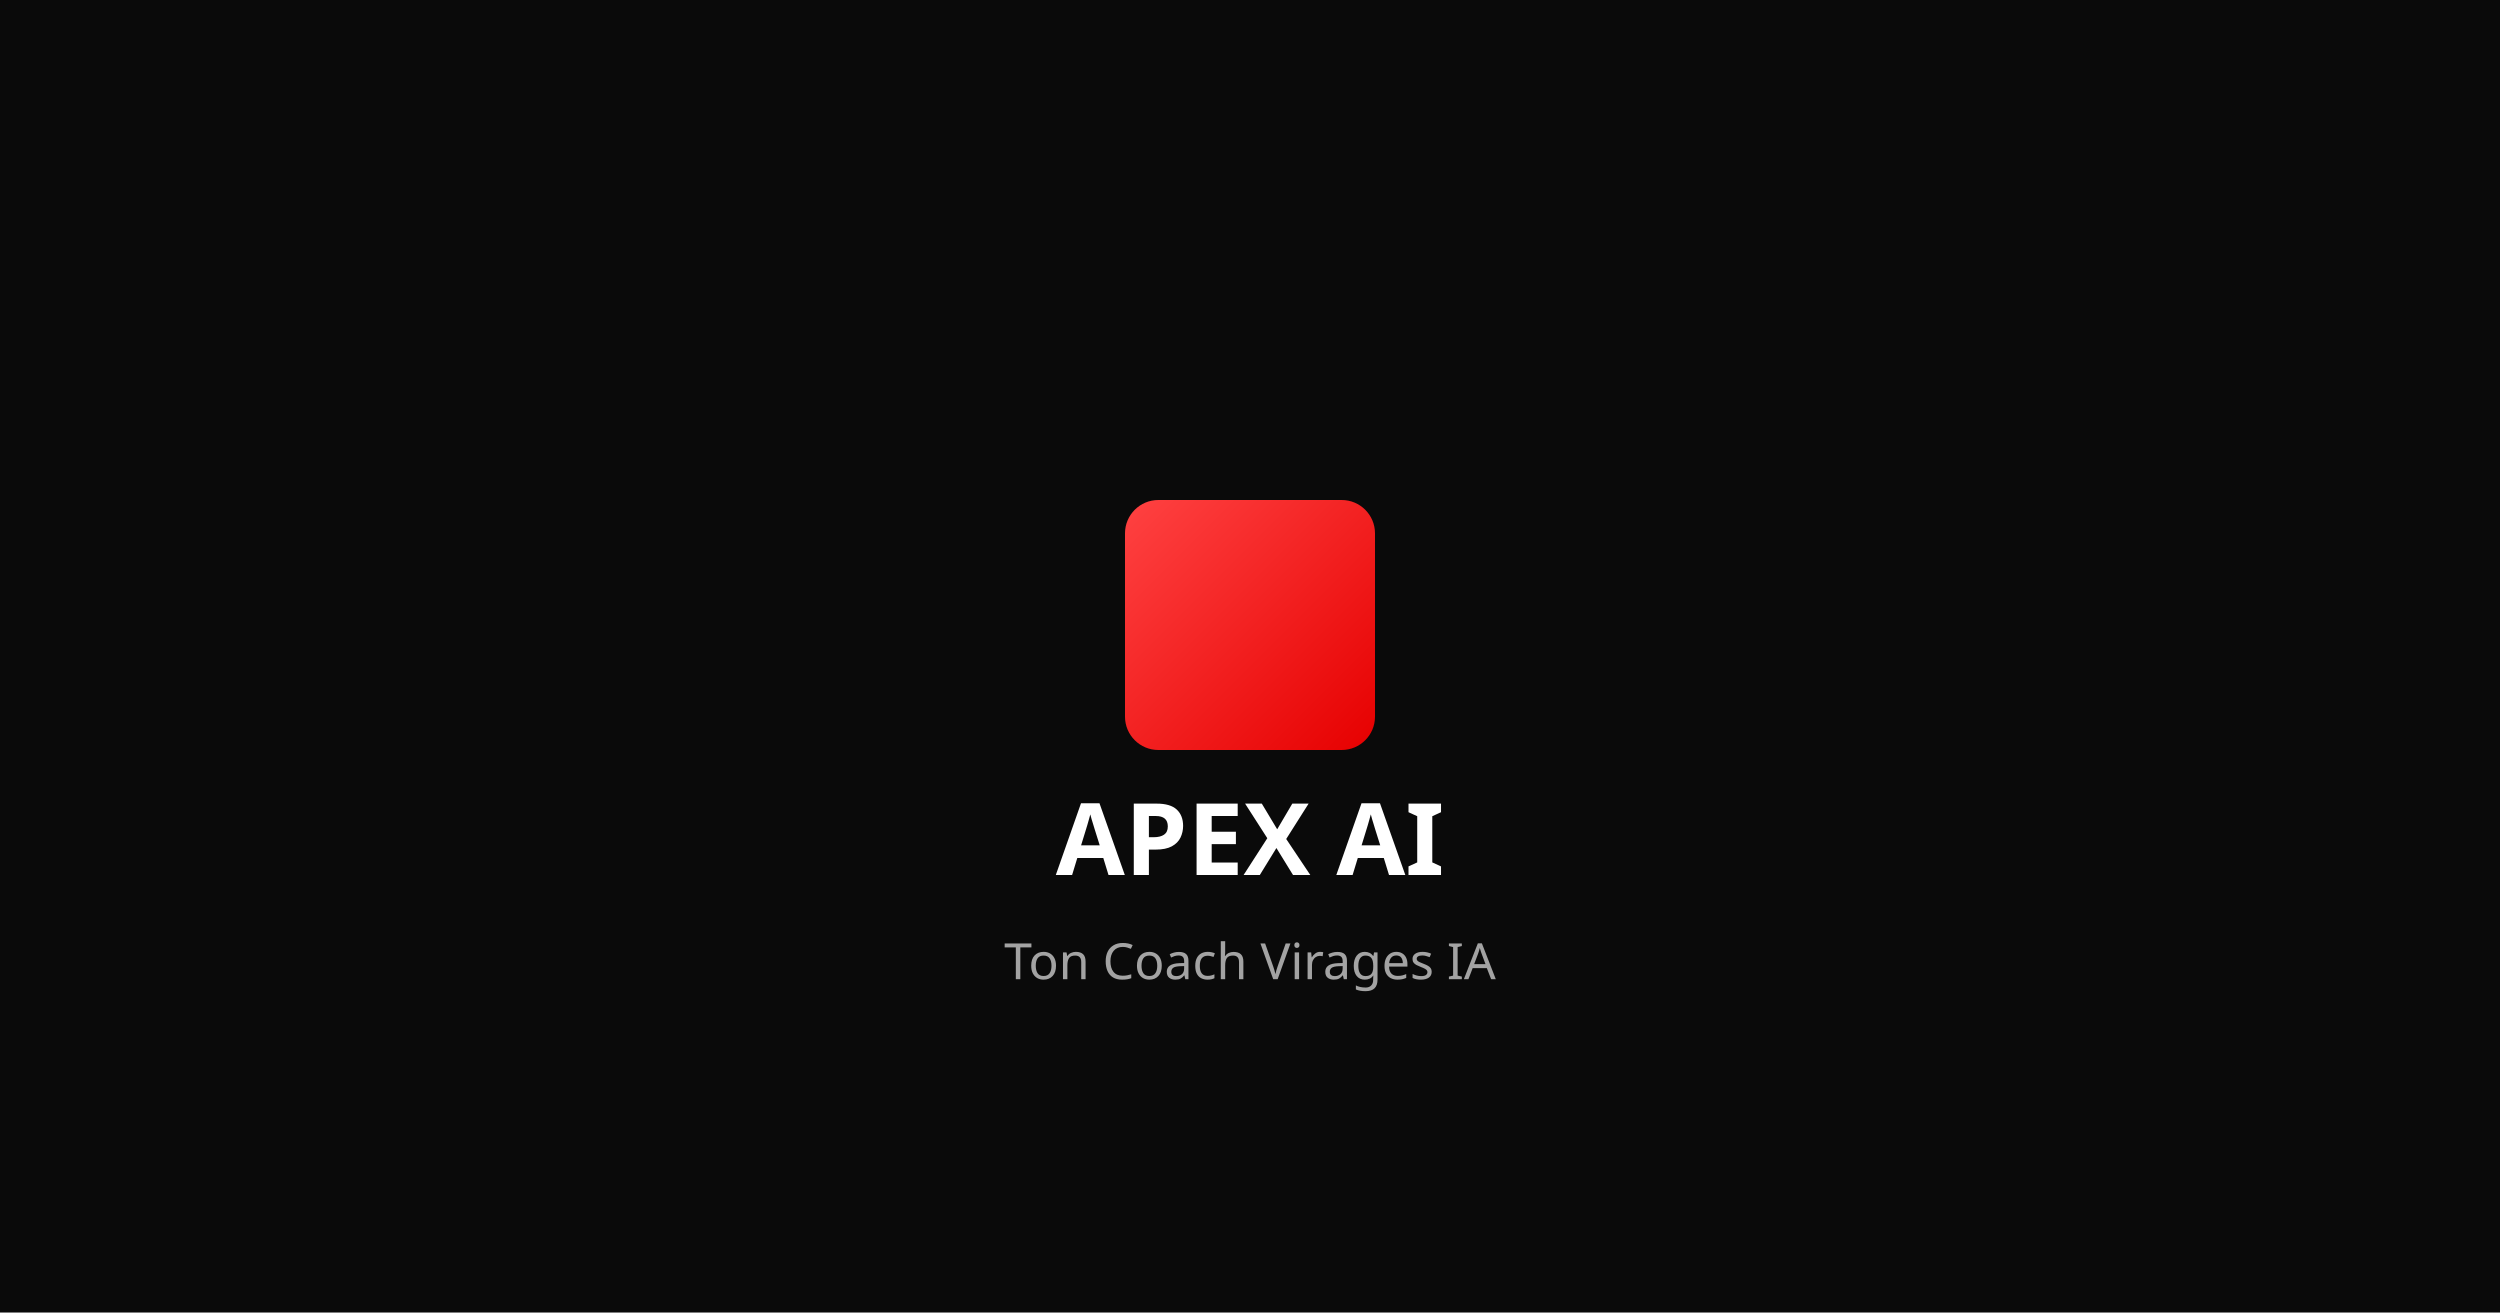
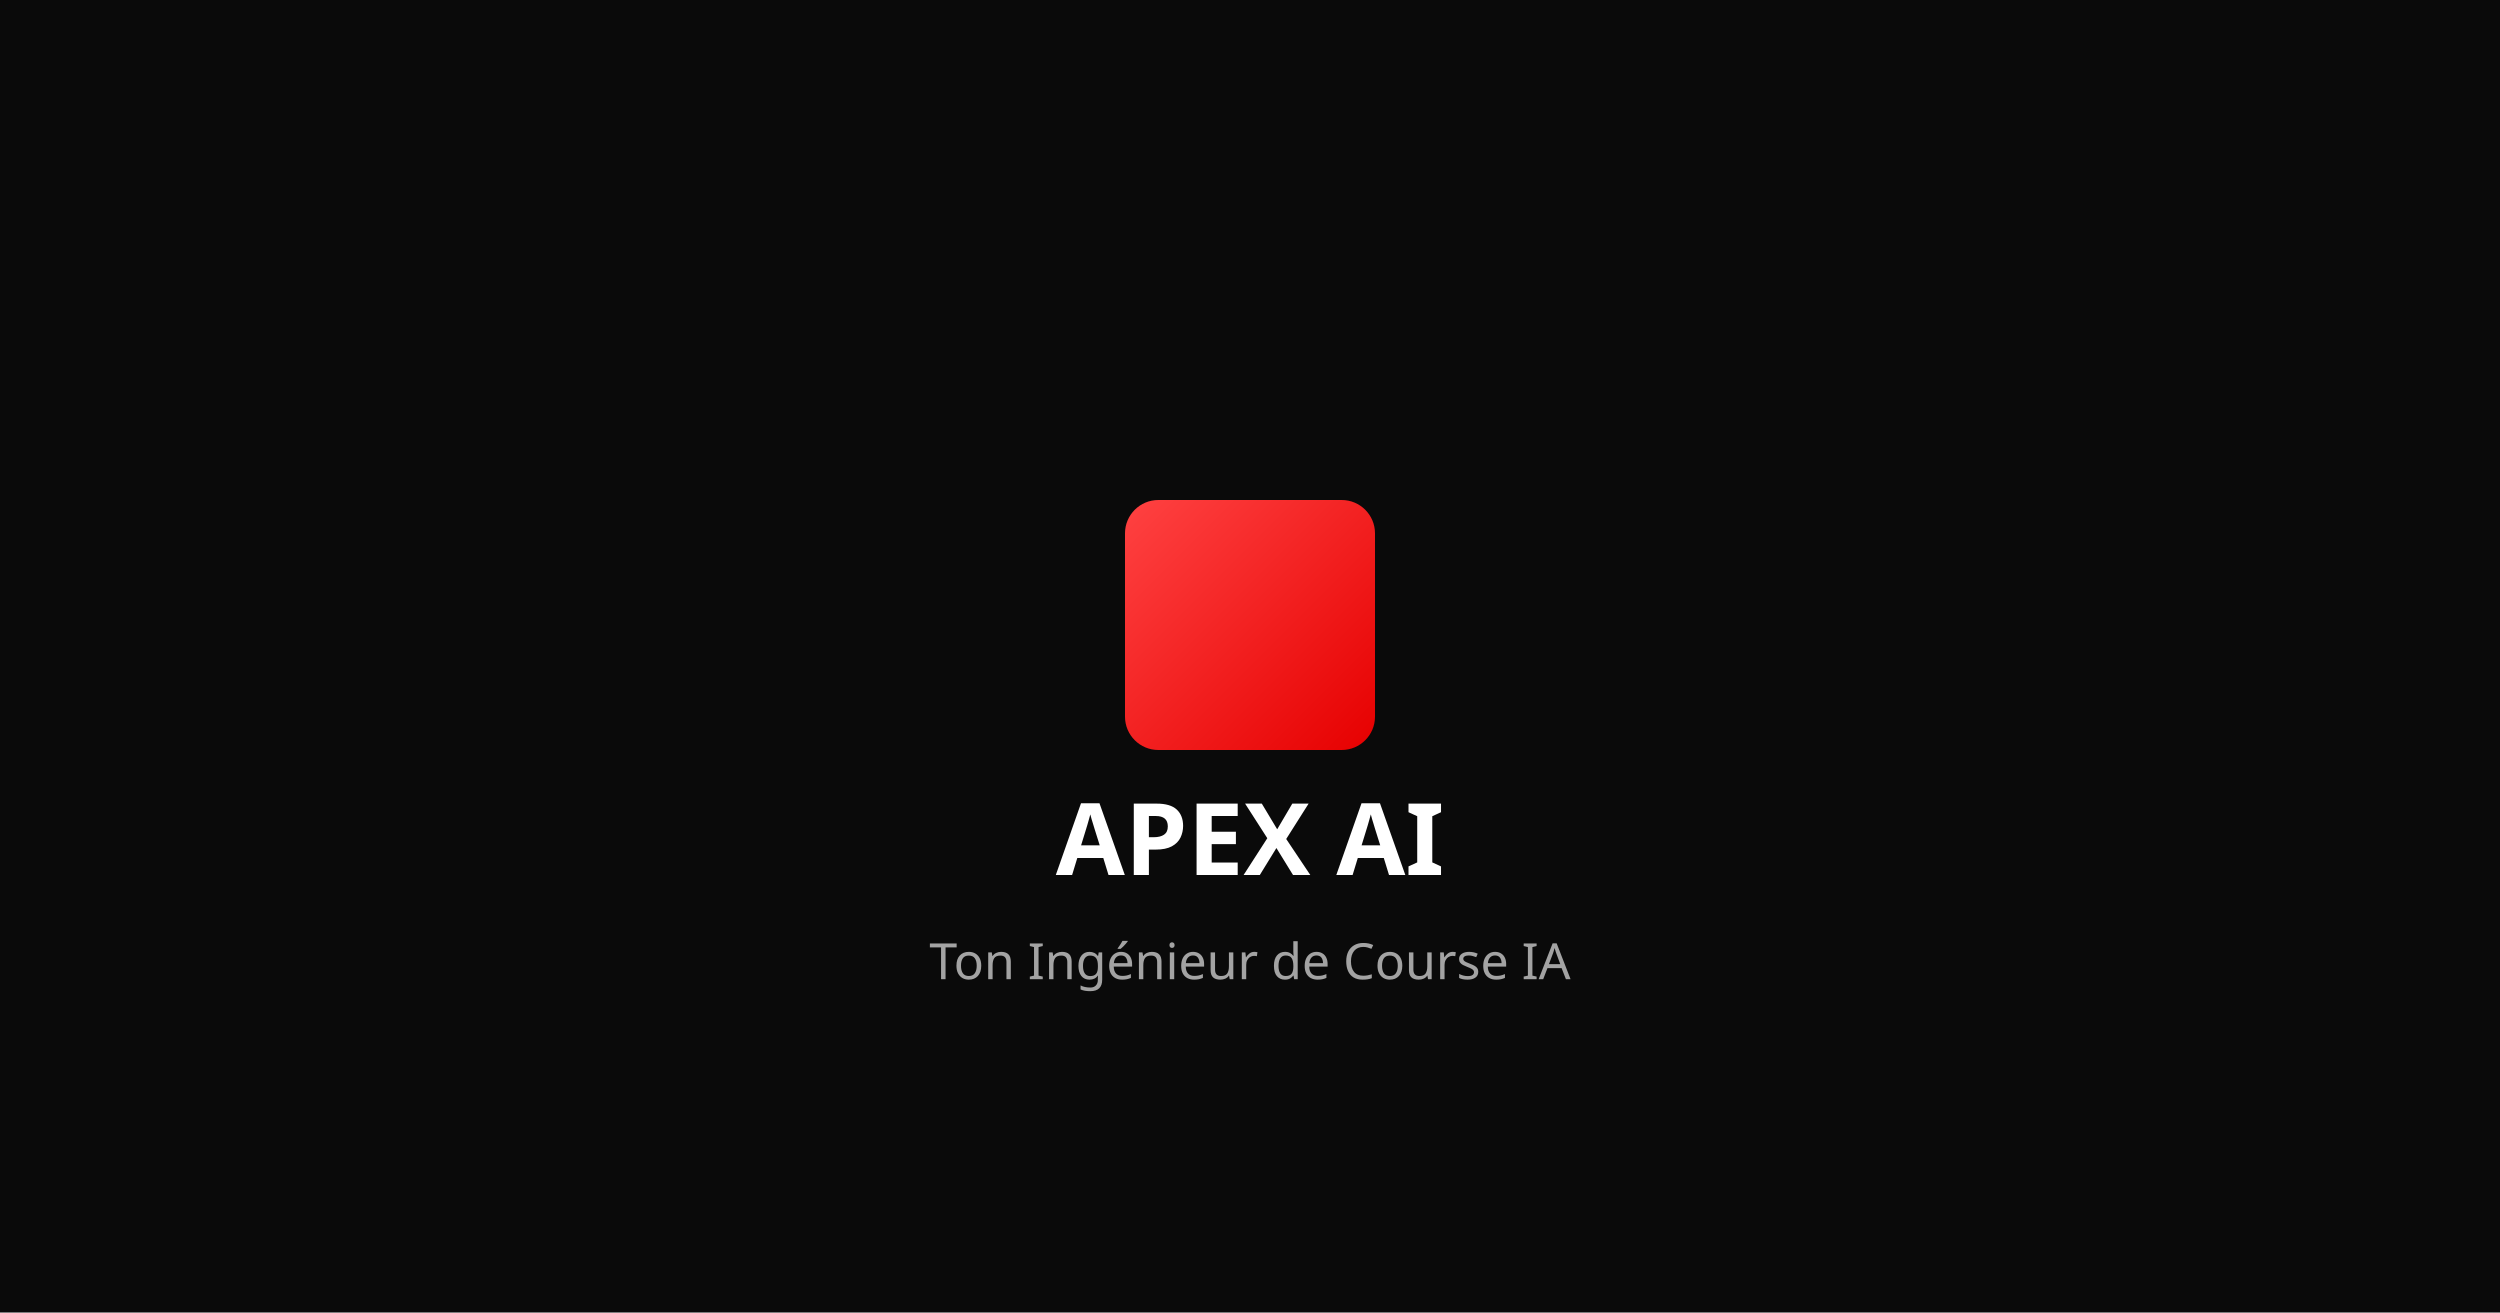
<svg xmlns="http://www.w3.org/2000/svg" width="1200" height="630" viewBox="0 0 1200 630">
  <defs>
    <linearGradient id="g" x1="0%" y1="0%" x2="100%" y2="100%">
      <stop offset="0%" stop-color="hsl(0, 100%, 63%)" />
      <stop offset="100%" stop-color="hsl(0, 100%, 45%)" />
    </linearGradient>
  </defs>
  <rect width="1200" height="630" fill="#0a0a0a" />
  <rect x="540" y="240" width="120" height="120" rx="16" fill="url(#g)" />
  <path fill="white" d="M600 280l-25 32h18l-4 28 32-40h-18l4-52z" transform="translate(540, 240) scale(1.2)" />
  <text x="600" y="420" font-family="system-ui,sans-serif" font-size="48" font-weight="bold" fill="white" text-anchor="middle">APEX AI</text>
-   <text x="600" y="470" font-family="system-ui,sans-serif" font-size="24" fill="#a3a3a3" text-anchor="middle">Ton Coach Virages IA</text>
+   <text x="600" y="470" font-family="system-ui,sans-serif" font-size="24" fill="#a3a3a3" text-anchor="middle">Ton Ingénieur de Course IA</text>
</svg>
